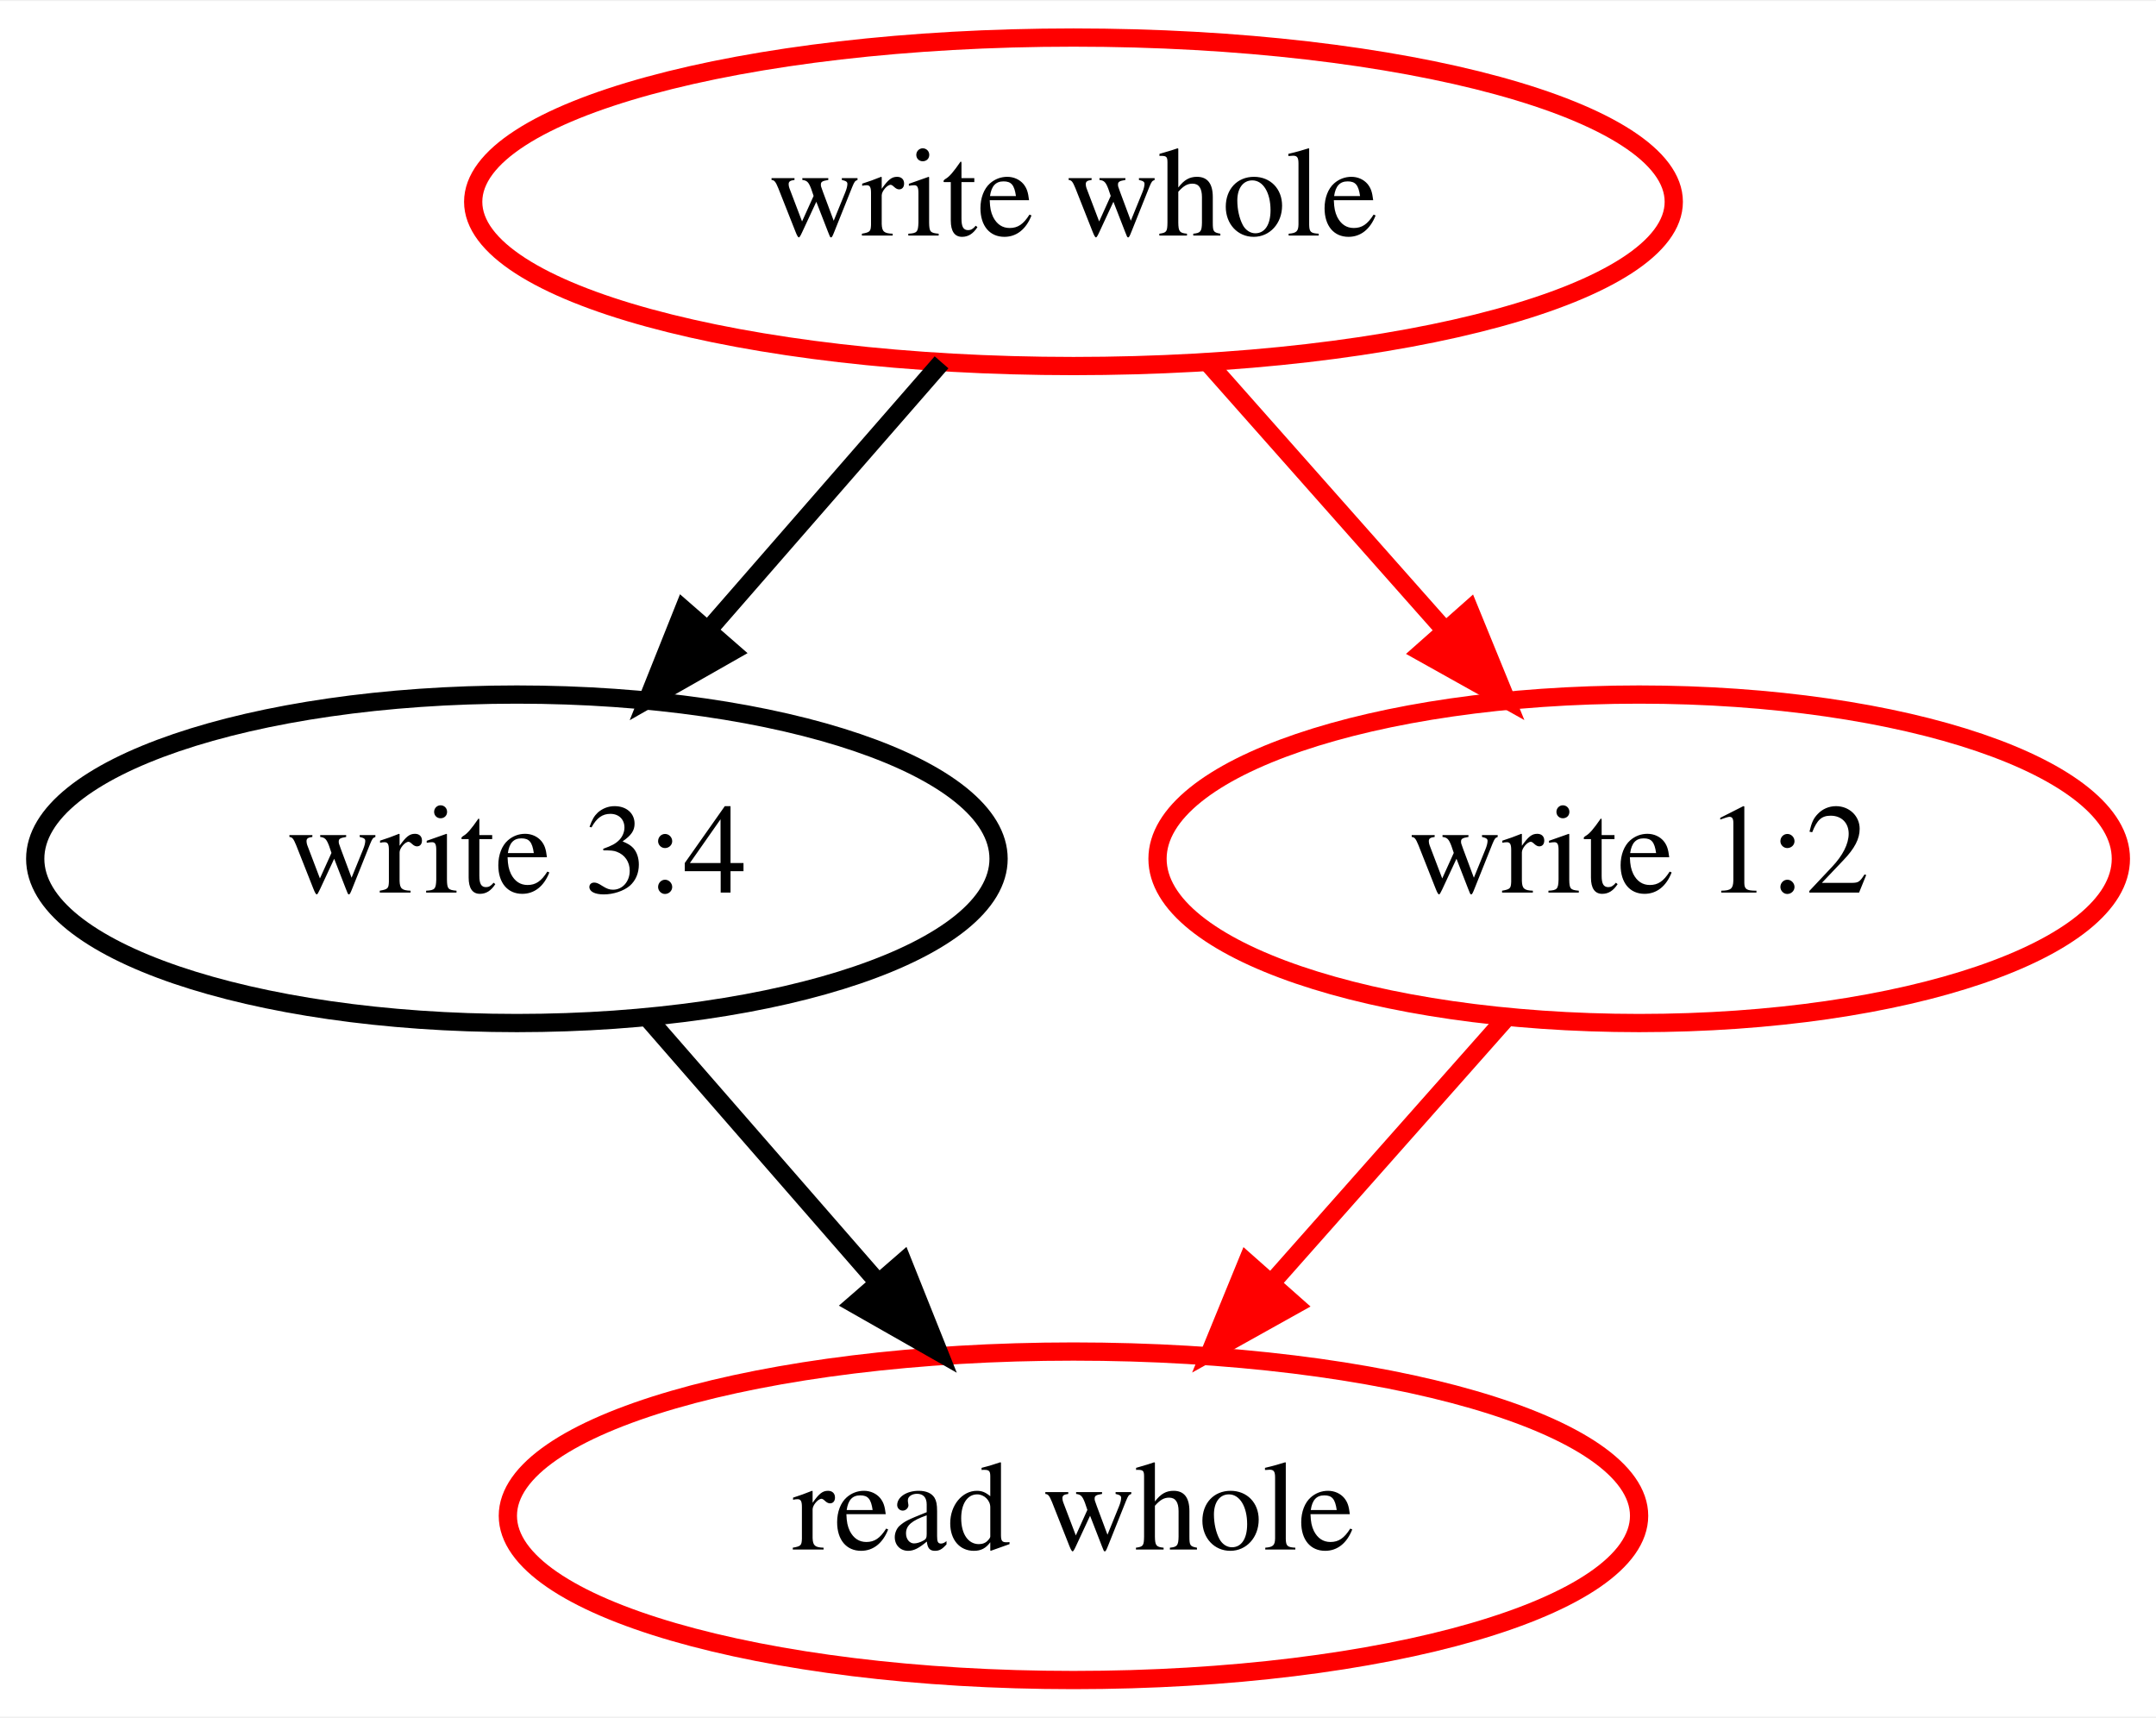
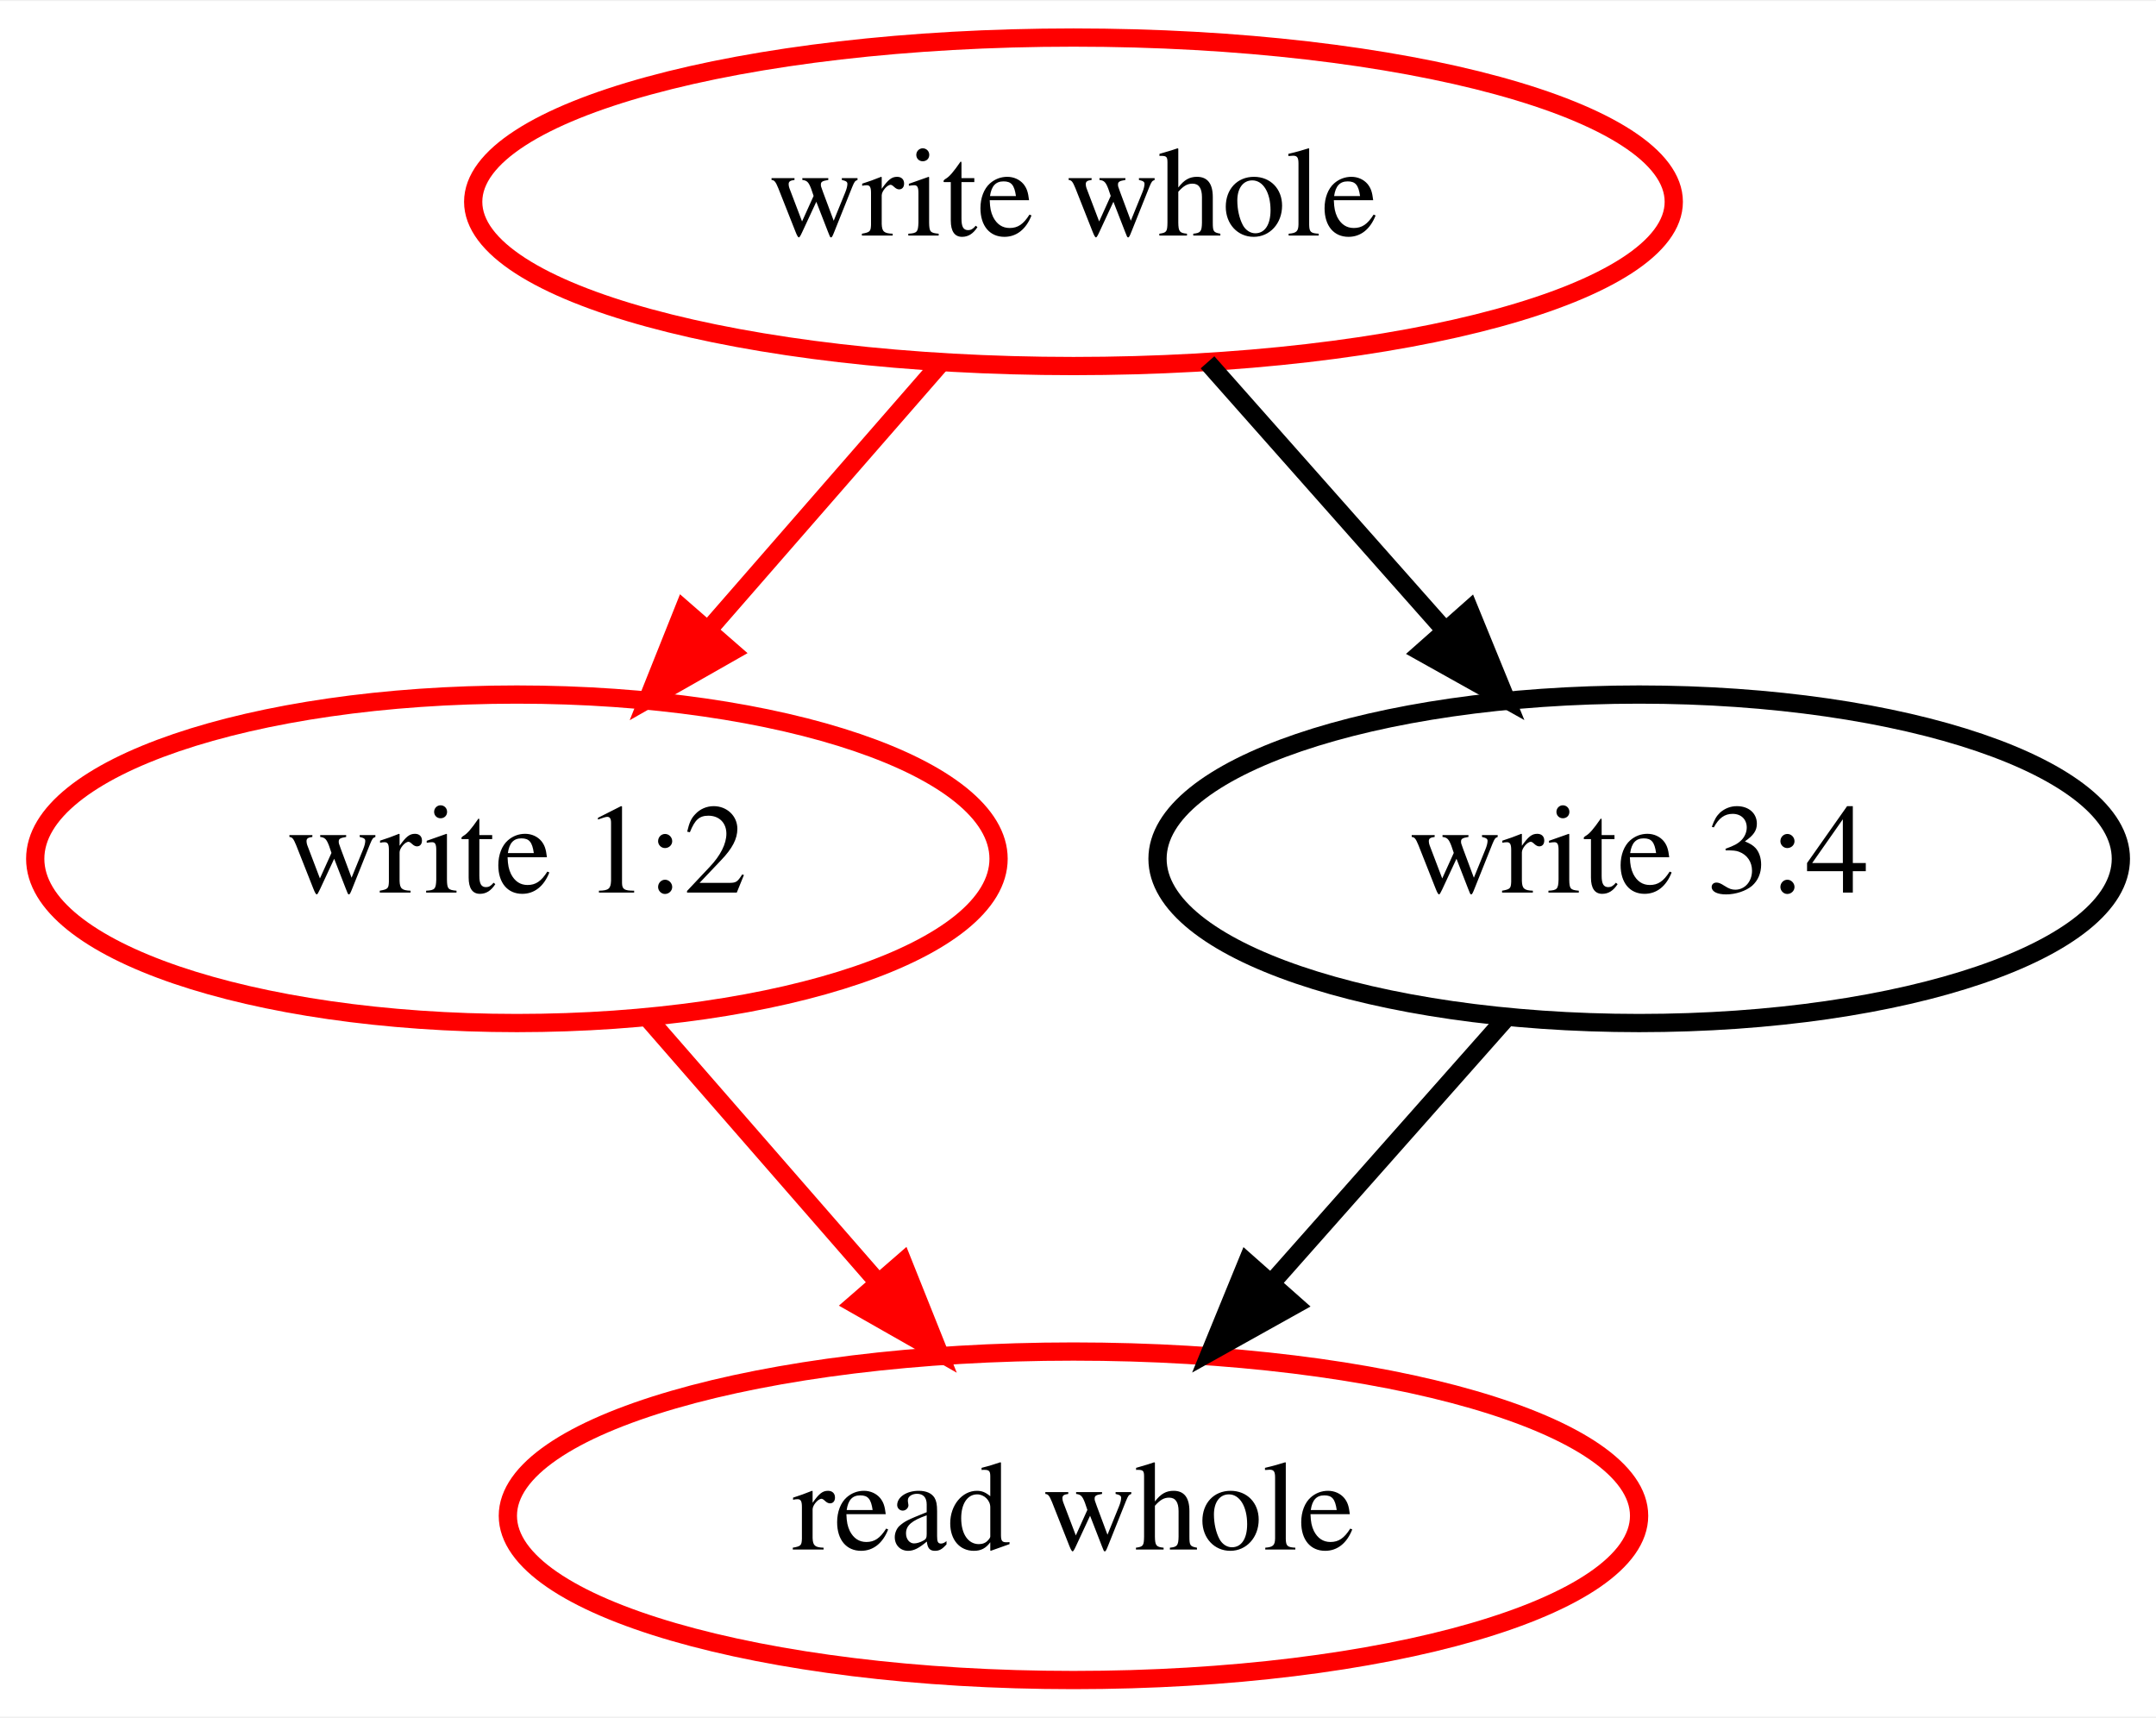
<svg xmlns="http://www.w3.org/2000/svg" width="236pt" height="188pt" viewBox="0.00 0.00 236.29 188.00">
  <g id="graph0" class="graph" transform="scale(1 1) rotate(0) translate(4 184)">
    <polygon fill="white" stroke="transparent" points="-4,4 -4,-184 232.29,-184 232.29,4 -4,4" />
    <g id="node1" class="node">
      <ellipse fill="none" stroke="red" stroke-width="2" cx="113.65" cy="-18" rx="61.99" ry="18" />
      <text text-anchor="middle" x="113.65" y="-14.3" font-family="Times,serif" font-size="14.00">read whole</text>
    </g>
    <g id="node2" class="node">
-       <ellipse fill="none" stroke="black" stroke-width="2" cx="52.65" cy="-90" rx="52.79" ry="18" />
-       <text text-anchor="middle" x="52.65" y="-86.3" font-family="Times,serif" font-size="14.00">write 3:4</text>
+       <ellipse fill="none" stroke="red" stroke-width="2" cx="52.65" cy="-90" rx="52.79" ry="18" />
+       <text text-anchor="middle" x="52.65" y="-86.3" font-family="Times,serif" font-size="14.00">write 1:2</text>
    </g>
    <g id="edge1" class="edge">
-       <path fill="none" stroke="black" stroke-width="2" d="M67.1,-72.41C74.59,-63.82 83.88,-53.16 92.18,-43.63" />
-       <polygon fill="black" stroke="black" stroke-width="2" points="94.94,-45.79 98.87,-35.96 89.66,-41.2 94.94,-45.79" />
+       <path fill="none" stroke="red" stroke-width="2" d="M67.1,-72.41C74.59,-63.82 83.88,-53.16 92.18,-43.63" />
+       <polygon fill="red" stroke="red" stroke-width="2" points="94.94,-45.79 98.87,-35.96 89.66,-41.2 94.94,-45.79" />
    </g>
    <g id="node3" class="node">
-       <ellipse fill="none" stroke="red" stroke-width="2" cx="175.65" cy="-90" rx="52.79" ry="18" />
-       <text text-anchor="middle" x="175.65" y="-86.3" font-family="Times,serif" font-size="14.00">write 1:2</text>
+       <ellipse fill="none" stroke="black" stroke-width="2" cx="175.65" cy="-90" rx="52.79" ry="18" />
+       <text text-anchor="middle" x="175.65" y="-86.3" font-family="Times,serif" font-size="14.00">write 3:4</text>
    </g>
    <g id="edge2" class="edge">
-       <path fill="none" stroke="red" stroke-width="2" d="M160.95,-72.41C153.34,-63.82 143.9,-53.16 135.46,-43.63" />
-       <polygon fill="red" stroke="red" stroke-width="2" points="137.91,-41.12 128.66,-35.96 132.67,-45.76 137.91,-41.12" />
+       <path fill="none" stroke="black" stroke-width="2" d="M160.95,-72.41C153.34,-63.82 143.9,-53.16 135.46,-43.63" />
+       <polygon fill="black" stroke="black" stroke-width="2" points="137.91,-41.12 128.66,-35.96 132.67,-45.76 137.91,-41.12" />
    </g>
    <g id="node4" class="node">
      <ellipse fill="none" stroke="red" stroke-width="2" cx="113.65" cy="-162" rx="65.79" ry="18" />
      <text text-anchor="middle" x="113.65" y="-158.3" font-family="Times,serif" font-size="14.00">write whole</text>
    </g>
+     <g id="edge3" class="edge">
+       <path fill="none" stroke="red" stroke-width="2" d="M99.19,-144.41C91.59,-135.69 82.14,-124.85 73.74,-115.21" />
+       <polygon fill="red" stroke="red" stroke-width="2" points="76.21,-112.71 67,-107.47 70.93,-117.31 76.21,-112.71" />
+     </g>
    <g id="edge4" class="edge">
-       <path fill="none" stroke="black" stroke-width="2" d="M99.19,-144.41C91.59,-135.69 82.14,-124.85 73.74,-115.21" />
-       <polygon fill="black" stroke="black" stroke-width="2" points="76.21,-112.71 67,-107.47 70.93,-117.31 76.21,-112.71" />
-     </g>
-     <g id="edge3" class="edge">
-       <path fill="none" stroke="red" stroke-width="2" d="M128.34,-144.41C136.06,-135.69 145.67,-124.85 154.2,-115.21" />
-       <polygon fill="red" stroke="red" stroke-width="2" points="157.05,-117.28 161.06,-107.47 151.81,-112.64 157.05,-117.28" />
+       <path fill="none" stroke="black" stroke-width="2" d="M128.34,-144.41C136.06,-135.69 145.67,-124.85 154.2,-115.21" />
+       <polygon fill="black" stroke="black" stroke-width="2" points="157.05,-117.28 161.06,-107.47 151.81,-112.64 157.05,-117.28" />
    </g>
  </g>
</svg>
